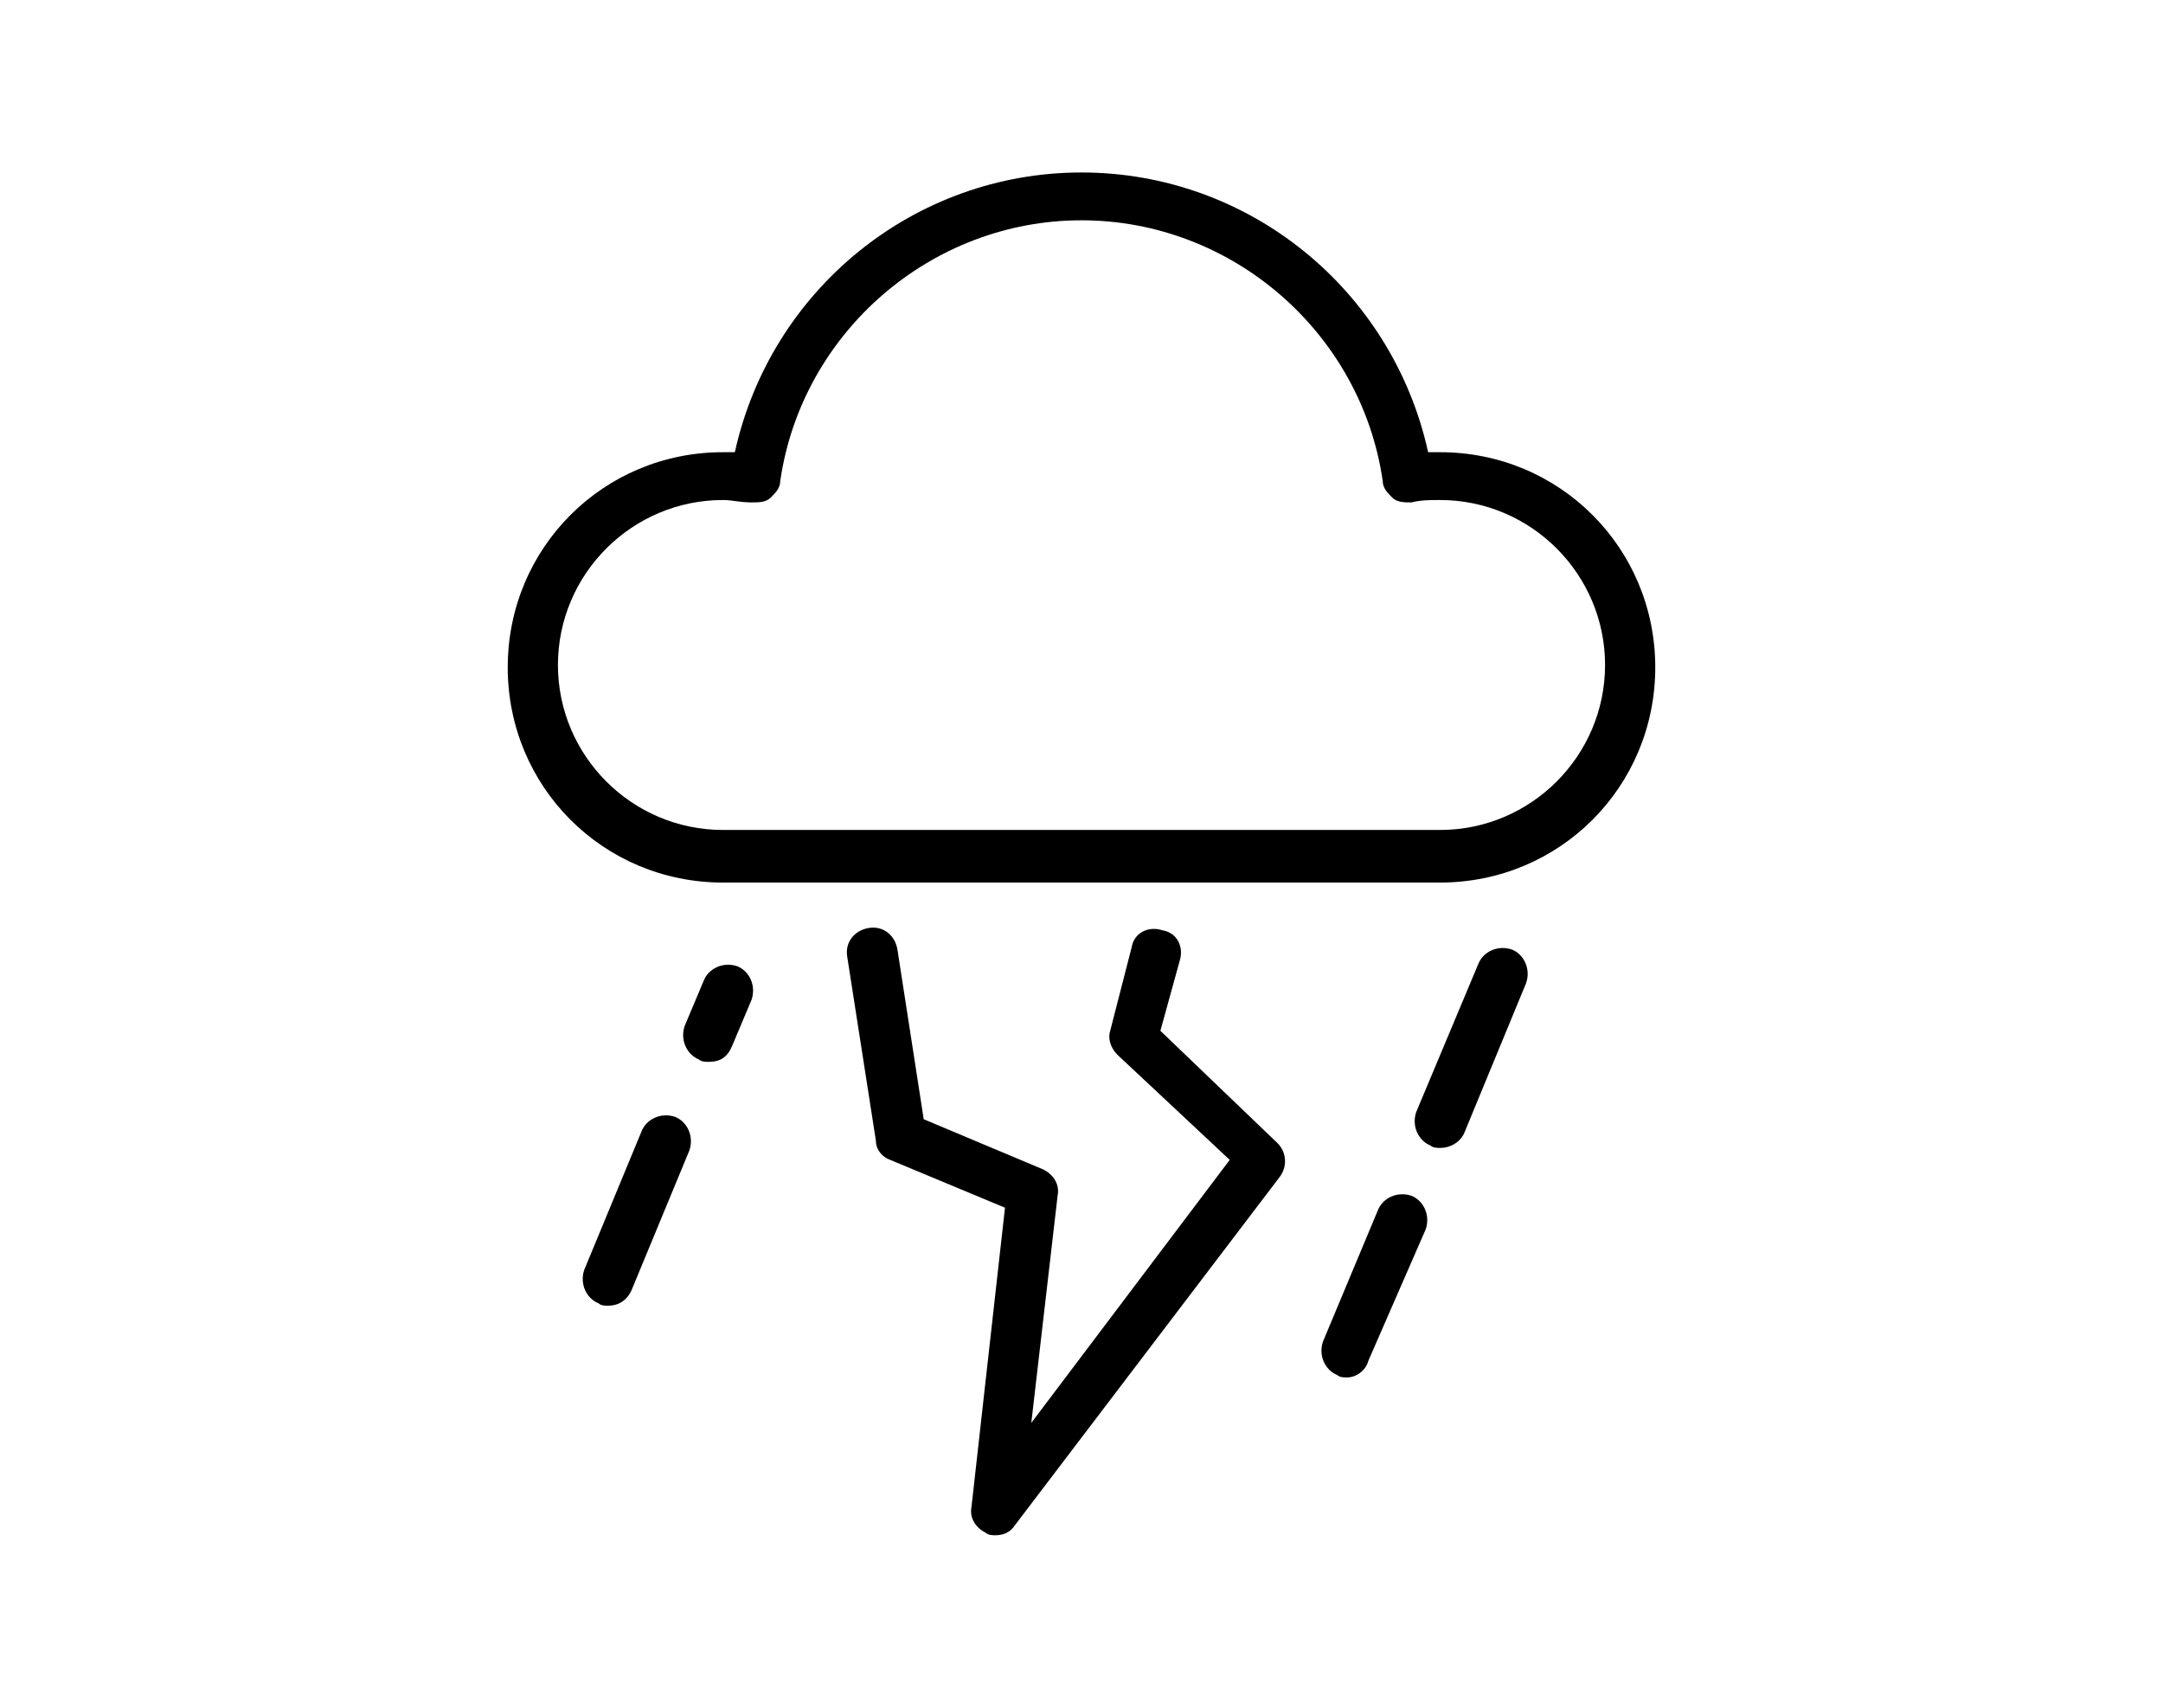
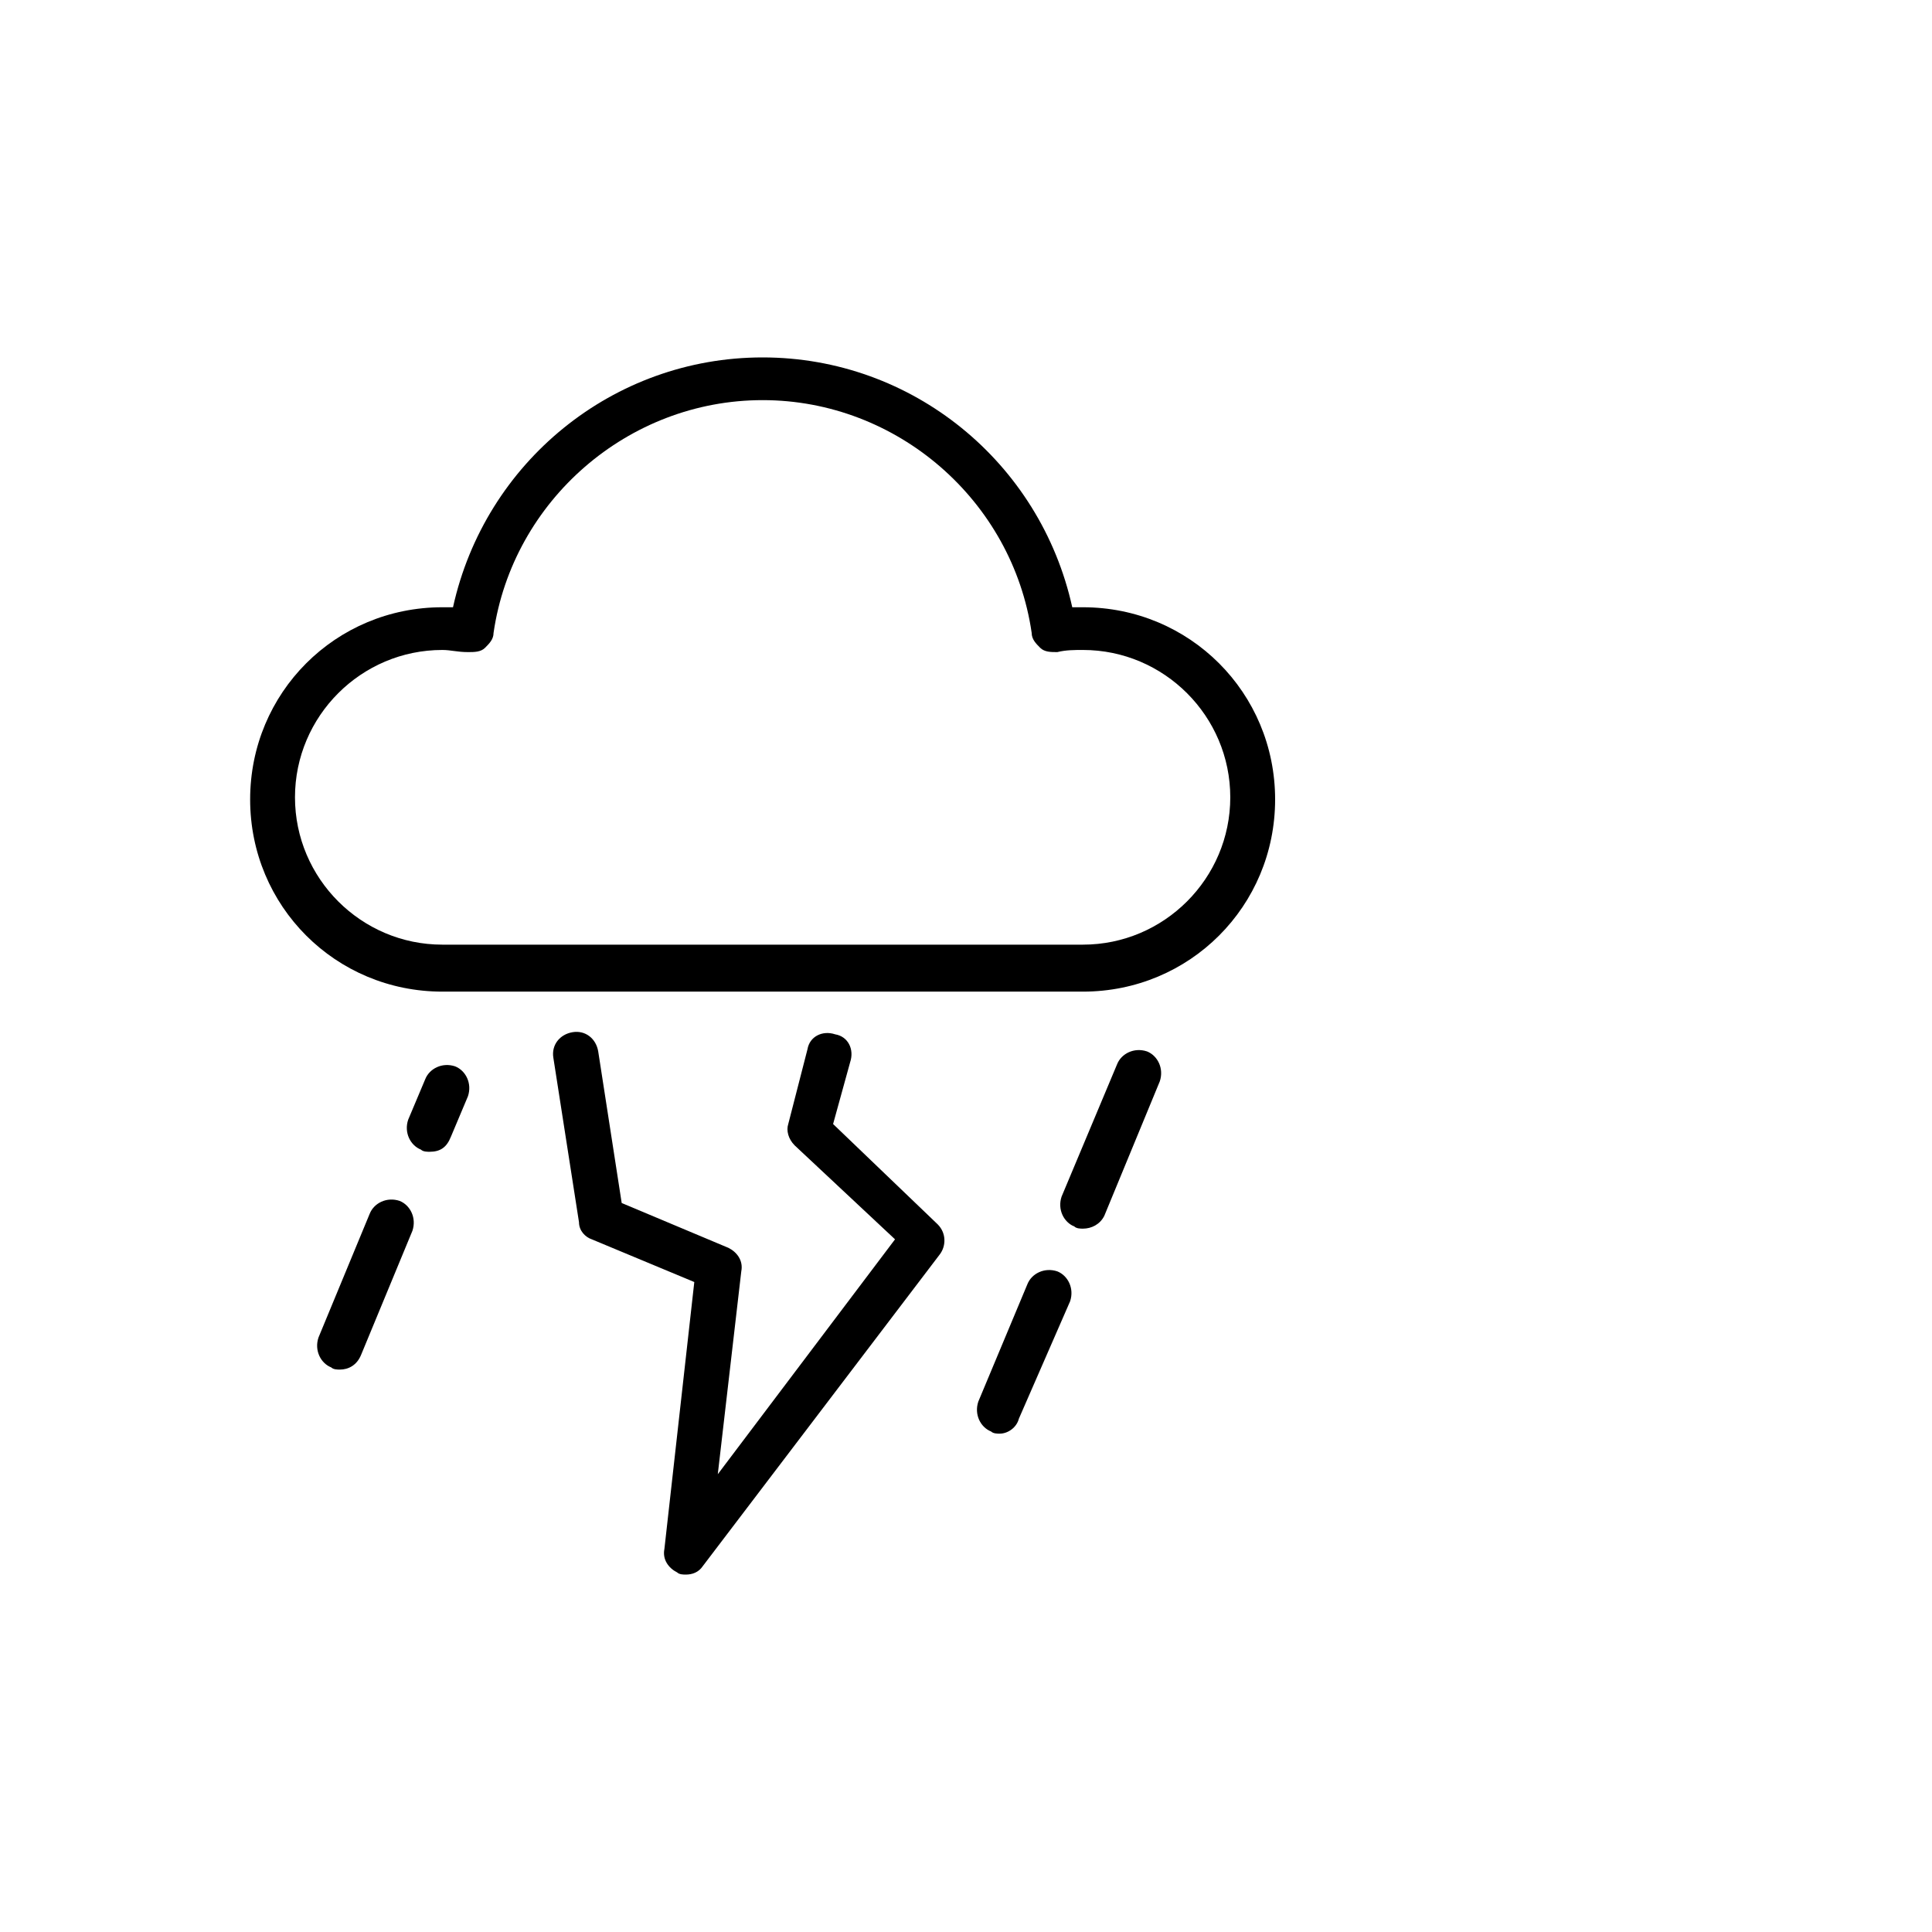
- <svg xmlns="http://www.w3.org/2000/svg" version="1.1" id="Layer_1" x="0px" y="0px" width="538.583px" height="425.197px" viewBox="-56.693 0 538.583 425.197" enable-background="new -56.693 0 538.583 425.197" xml:space="preserve">
+ <svg xmlns="http://www.w3.org/2000/svg" version="1.1" id="Layer_1" x="0px" y="0px" width="538.582px" height="538.583px" viewBox="0 -56.693 538.582 538.583" enable-background="new 0 -56.693 538.582 538.583" xml:space="preserve">
  <g>
    <g>
-       <path d="M278.675,342.966c-0.597,0-1.786,0-2.381-0.597c-2.978-1.19-4.764-4.762-3.572-8.334l13.69-32.74    c1.19-2.977,4.764-4.762,8.334-3.571c2.978,1.19,4.764,4.762,3.572,8.334l-14.287,32.74    C283.436,341.179,281.055,342.966,278.675,342.966z" />
+       <path d="M278.675,342.966c-0.597,0-1.786,0-2.381-0.597c-2.979-1.19-4.765-4.763-3.572-8.334l13.69-32.74    c1.189-2.978,4.764-4.762,8.334-3.571c2.978,1.19,4.764,4.762,3.571,8.334l-14.287,32.74    C283.436,341.179,281.055,342.966,278.675,342.966z" />
    </g>
    <g>
-       <path d="M301.89,285.817c-0.596,0-1.786,0-2.381-0.594c-2.978-1.191-4.764-4.765-3.572-8.334l15.478-36.908    c1.19-2.978,4.764-4.762,8.335-3.571c2.977,1.19,4.763,4.763,3.57,8.333l-15.477,37.504    C306.653,284.628,304.271,285.817,301.89,285.817z" />
+       <path d="M301.89,285.817c-0.596,0-1.786,0-2.381-0.594c-2.979-1.191-4.764-4.766-3.572-8.334l15.478-36.908    c1.19-2.979,4.765-4.763,8.336-3.571c2.977,1.19,4.763,4.763,3.569,8.333l-15.477,37.504    C306.653,284.628,304.271,285.817,301.89,285.817z" />
    </g>
    <g>
-       <path d="M94.733,325.106c-0.596,0-1.786,0-2.381-0.596c-2.978-1.189-4.764-4.763-3.572-8.334l14.287-34.525    c1.189-2.977,4.762-4.762,8.334-3.572c2.977,1.191,4.762,4.765,3.571,8.334l-14.286,34.527    C99.495,323.917,97.114,325.106,94.733,325.106z" />
+       <path d="M94.733,325.106c-0.596,0-1.786,0-2.381-0.597c-2.978-1.188-4.764-4.763-3.572-8.334l14.287-34.524    c1.189-2.978,4.763-4.762,8.334-3.572c2.978,1.191,4.763,4.765,3.571,8.334l-14.286,34.527    C99.495,323.917,97.114,325.106,94.733,325.106z" />
    </g>
    <g>
-       <path d="M119.735,264.388c-0.596,0-1.786,0-2.381-0.596c-2.978-1.189-4.764-4.763-3.572-8.334l4.763-11.311    c1.19-2.977,4.763-4.763,8.334-3.571c2.977,1.19,4.763,4.762,3.571,8.334l-4.763,11.312    C124.496,263.198,122.711,264.388,119.735,264.388z" />
+       <path d="M119.735,264.388c-0.596,0-1.785,0-2.381-0.596c-2.978-1.189-4.764-4.764-3.571-8.334l4.763-11.311    c1.189-2.978,4.763-4.764,8.334-3.571c2.977,1.19,4.763,4.762,3.571,8.334l-4.764,11.312    C124.496,263.198,122.711,264.388,119.735,264.388z" />
    </g>
    <g>
-       <path d="M301.89,219.742H123.306c-29.765,0-53.575-23.812-53.575-53.574c0-29.765,23.812-53.576,53.575-53.576    c1.189,0,1.785,0,2.977,0c8.93-40.479,44.646-69.647,86.315-69.647c41.67,0,77.387,29.169,86.314,69.647c1.19,0,2.382,0,2.978,0    c29.764,0,53.575,23.812,53.575,53.576C355.466,195.931,331.654,219.742,301.89,219.742z M123.306,124.497    c-22.62,0-41.074,18.454-41.074,41.075s18.454,41.074,41.074,41.074H301.89c22.621,0,41.074-18.454,41.074-41.074    c0-22.621-18.453-41.075-41.074-41.075c-2.381,0-4.762,0-7.145,0.595c-1.784,0-3.57,0-4.762-1.189    c-1.19-1.189-2.382-2.381-2.382-4.167c-5.357-36.907-37.502-64.885-75.005-64.885c-37.502,0-69.647,27.978-75.006,64.885    c0,1.786-1.189,2.978-2.381,4.167c-1.19,1.189-2.977,1.189-4.763,1.189C127.473,125.092,125.687,124.497,123.306,124.497z" />
+       <path d="M301.89,219.742H123.306c-29.765,0-53.575-23.812-53.575-53.574c0-29.765,23.812-53.576,53.575-53.576    c1.189,0,1.785,0,2.978,0c8.93-40.479,44.646-69.647,86.314-69.647c41.67,0,77.387,29.169,86.314,69.647c1.189,0,2.382,0,2.978,0    c29.764,0,53.575,23.812,53.575,53.576C355.466,195.931,331.654,219.742,301.89,219.742z M123.306,124.497    c-22.62,0-41.074,18.454-41.074,41.075c0,22.621,18.454,41.074,41.074,41.074H301.89c22.621,0,41.074-18.454,41.074-41.074    c0-22.621-18.453-41.075-41.074-41.075c-2.381,0-4.762,0-7.145,0.595c-1.784,0-3.57,0-4.763-1.189    c-1.189-1.189-2.382-2.381-2.382-4.167c-5.356-36.907-37.502-64.885-75.005-64.885c-37.502,0-69.646,27.978-75.006,64.885    c0,1.786-1.189,2.978-2.381,4.167c-1.19,1.189-2.978,1.189-4.764,1.189C127.473,125.092,125.687,124.497,123.306,124.497z" />
    </g>
    <g>
-       <path d="M191.168,382.253c-0.596,0-1.786,0-2.381-0.594c-2.382-1.19-4.167-3.572-3.572-6.549l8.334-74.41l-28.572-11.906    c-1.786-0.594-3.571-2.381-3.571-4.762l-7.144-45.836c-0.597-3.572,1.784-6.549,5.356-7.145c3.571-0.596,6.548,1.786,7.145,5.357    l6.548,42.266l29.764,12.5c2.381,1.19,4.167,3.571,3.572,6.549l-6.549,56.551l49.408-65.48l-27.979-26.19    c-1.785-1.786-2.381-4.168-1.785-5.953l5.357-20.835c0.595-3.571,4.167-5.357,7.738-4.167c3.571,0.596,5.356,4.167,4.167,7.738    l-4.763,17.264l29.169,27.979c2.381,2.382,2.381,5.953,0.596,8.335l-66.076,86.909    C194.739,381.659,192.954,382.253,191.168,382.253z" />
+       <path d="M191.168,382.253c-0.597,0-1.786,0-2.381-0.594c-2.383-1.19-4.167-3.572-3.572-6.549l8.334-74.41l-28.572-11.906    c-1.786-0.594-3.571-2.381-3.571-4.762l-7.144-45.836c-0.597-3.572,1.784-6.549,5.356-7.146c3.57-0.596,6.548,1.786,7.145,5.357    l6.548,42.266l29.765,12.5c2.381,1.19,4.167,3.571,3.571,6.55l-6.549,56.551l49.408-65.48l-27.979-26.189    c-1.784-1.787-2.381-4.168-1.784-5.953l5.356-20.836c0.595-3.57,4.167-5.356,7.738-4.166c3.571,0.596,5.355,4.166,4.167,7.737    l-4.763,17.265l29.169,27.979c2.381,2.382,2.381,5.953,0.596,8.335l-66.076,86.909    C194.739,381.659,192.954,382.253,191.168,382.253z" />
    </g>
  </g>
</svg>
